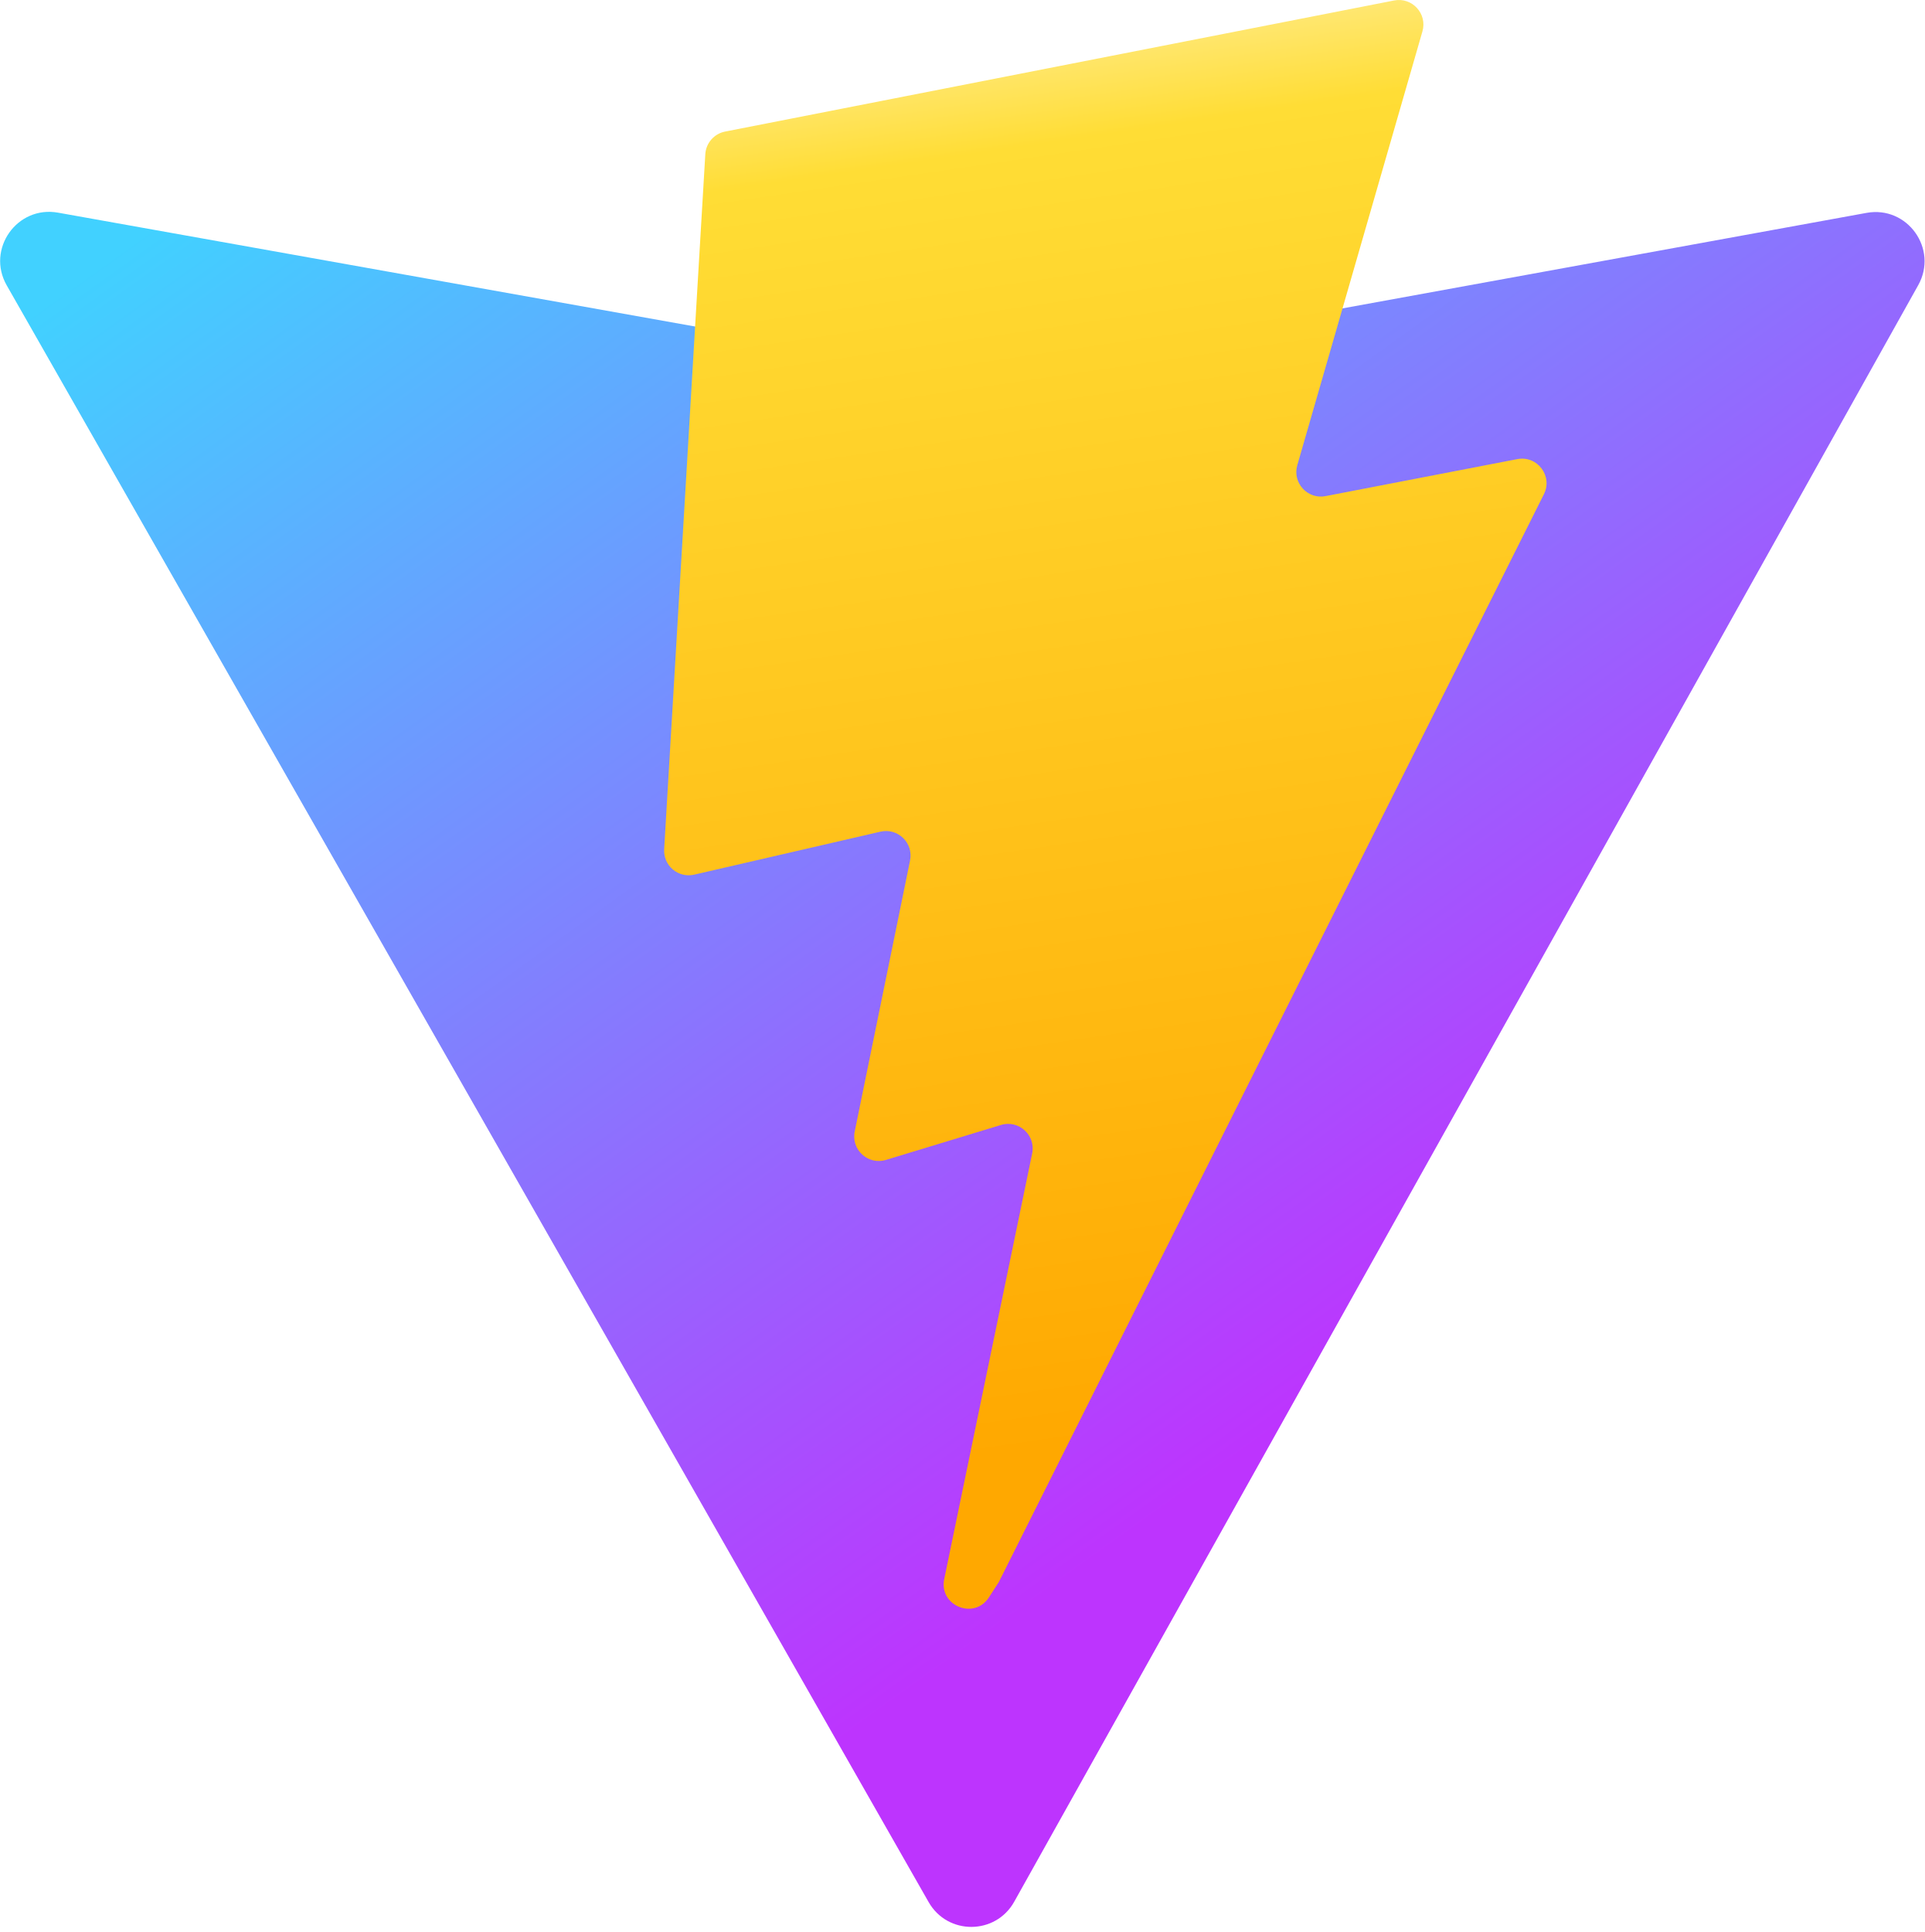
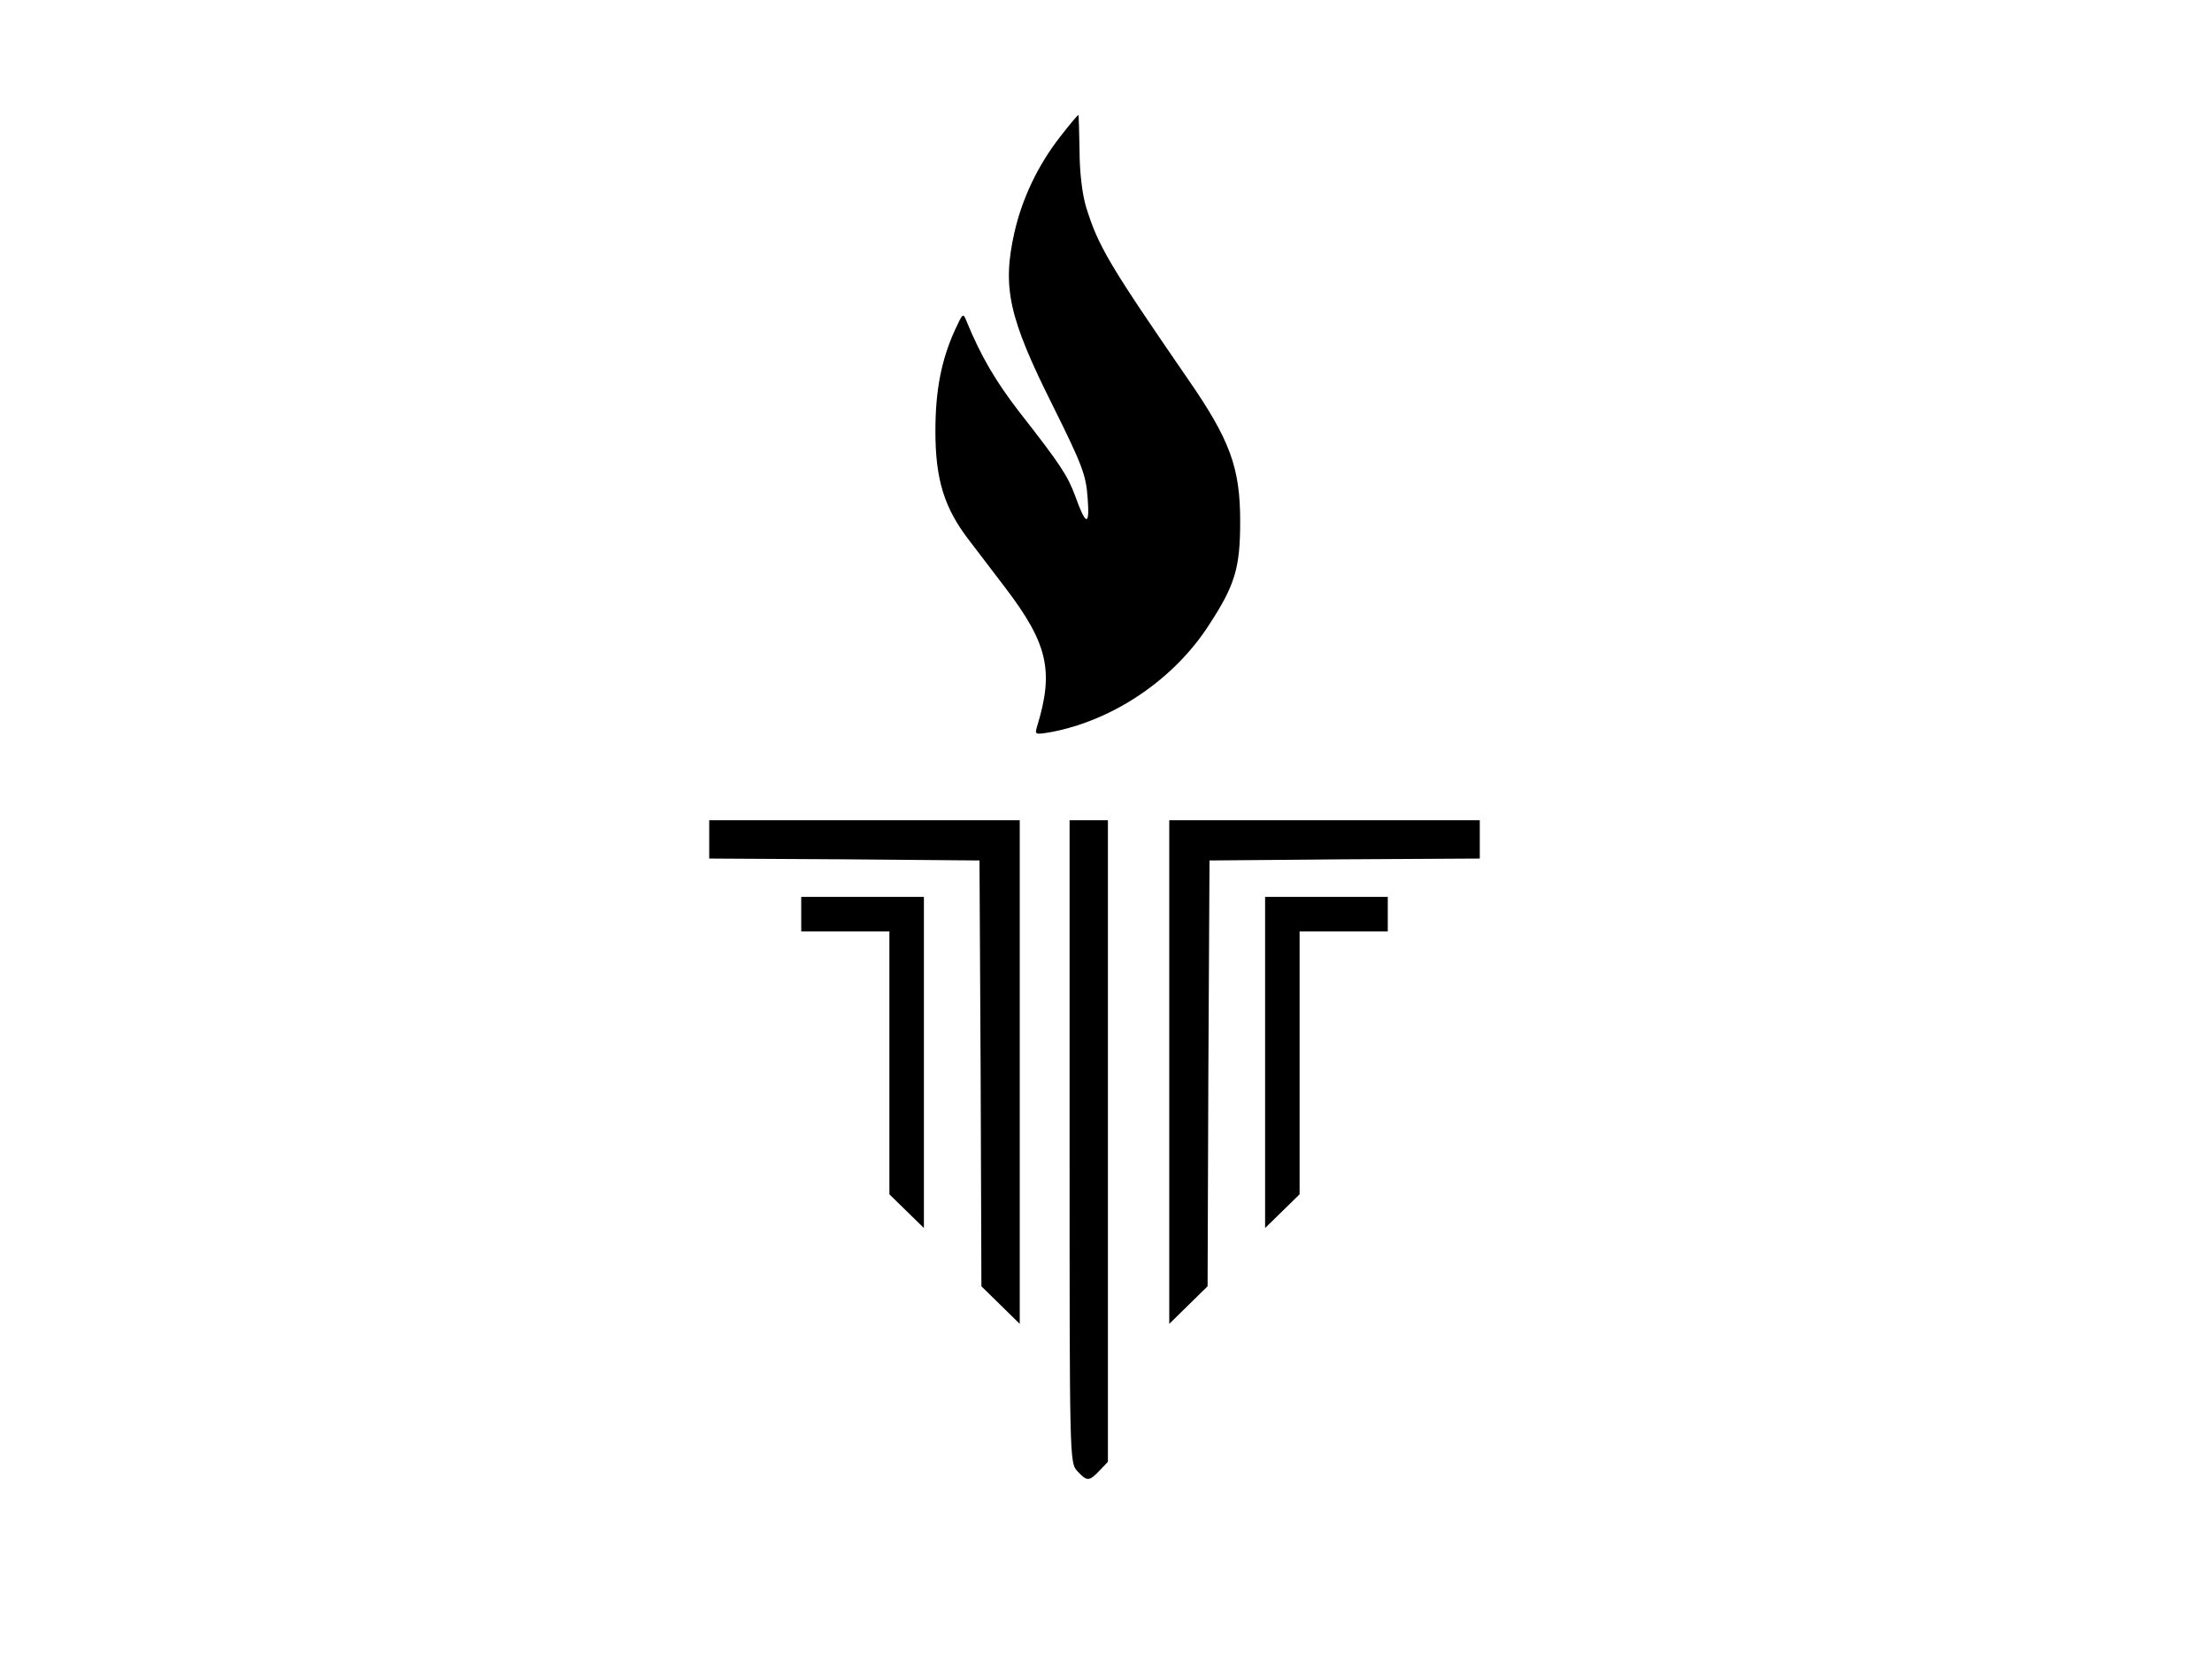
- <svg xmlns="http://www.w3.org/2000/svg" aria-hidden="true" role="img" class="iconify iconify--logos" width="31.88" height="32" preserveAspectRatio="xMidYMid meet" viewBox="0 0 256 257">
-   <defs>
-     <linearGradient id="IconifyId1813088fe1fbc01fb466" x1="-.828%" x2="57.636%" y1="7.652%" y2="78.411%">
-       <stop offset="0%" stop-color="#41D1FF" />
-       <stop offset="100%" stop-color="#BD34FE" />
-     </linearGradient>
-     <linearGradient id="IconifyId1813088fe1fbc01fb467" x1="43.376%" x2="50.316%" y1="2.242%" y2="89.03%">
-       <stop offset="0%" stop-color="#FFEA83" />
-       <stop offset="8.333%" stop-color="#FFDD35" />
-       <stop offset="100%" stop-color="#FFA800" />
-     </linearGradient>
-   </defs>
-   <path fill="url(#IconifyId1813088fe1fbc01fb466)" d="M255.153 37.938L134.897 252.976c-2.483 4.44-8.862 4.466-11.382.048L.875 37.958c-2.746-4.814 1.371-10.646 6.827-9.67l120.385 21.517a6.537 6.537 0 0 0 2.322-.004l117.867-21.483c5.438-.991 9.574 4.796 6.877 9.62Z" />
-   <path fill="url(#IconifyId1813088fe1fbc01fb467)" d="M185.432.063L96.44 17.501a3.268 3.268 0 0 0-2.634 3.014l-5.474 92.456a3.268 3.268 0 0 0 3.997 3.378l24.777-5.718c2.318-.535 4.413 1.507 3.936 3.838l-7.361 36.047c-.495 2.426 1.782 4.5 4.151 3.78l15.304-4.649c2.372-.72 4.652 1.36 4.15 3.788l-11.698 56.621c-.732 3.542 3.979 5.473 5.943 2.437l1.313-2.028l72.516-144.72c1.215-2.423-.88-5.186-3.54-4.672l-25.505 4.922c-2.396.462-4.435-1.77-3.759-4.114l16.646-57.705c.677-2.35-1.37-4.583-3.769-4.113Z" />
+ <svg xmlns="http://www.w3.org/2000/svg" version="1.0" width="577pt" height="432pt" viewBox="0 0 577 432" preserveAspectRatio="xMidYMid meet">
+   <g transform="translate(0,432) scale(0.1,-0.1)" fill="#000000" stroke="none">
+     <path d="M2766 3964 c-58 -74 -100 -162 -120 -251 -32 -143 -15 -221 100 -451 76 -153 87 -181 91 -240 6 -76 -4 -75 -32 3 -20 54 -38 82 -146 220 -61 79 -100 145 -137 235 -10 25 -10 24 -31 -21 -36 -79 -51 -159 -51 -264 0 -126 23 -201 89 -286 25 -33 67 -88 93 -122 111 -146 128 -217 83 -363 -6 -21 -5 -21 37 -14 163 31 321 138 412 280 68 104 81 149 81 270 0 141 -27 213 -137 372 -205 298 -233 345 -265 448 -10 34 -17 90 -17 148 -1 50 -2 92 -3 92 -2 0 -23 -25 -47 -56z" />
+     <path d="M1850 2130 l0 -50 353 -2 352 -3 3 -555 2 -556 50 -49 50 -49 0 657 0 657 -405 0 -405 0 0 -50z" />
+     <path d="M2790 1342 c0 -830 0 -838 20 -860 26 -28 31 -27 58 1 l22 23 0 837 0 837 -50 0 -50 0 0 -838z" />
+     <path d="M3050 1523 l0 -657 50 49 50 49 2 556 3 555 353 3 352 2 0 50 0 50 -405 0 -405 0 0 -657z" />
+     <path d="M2090 1935 l0 -45 115 0 115 0 0 -343 0 -343 45 -44 45 -44 0 432 0 432 -160 0 -160 0 0 -45z" />
+     <path d="M3300 1548 l0 -432 45 44 45 44 0 343 0 343 115 0 115 0 0 45 0 45 -160 0 -160 0 0 -432z" />
+   </g>
</svg>
